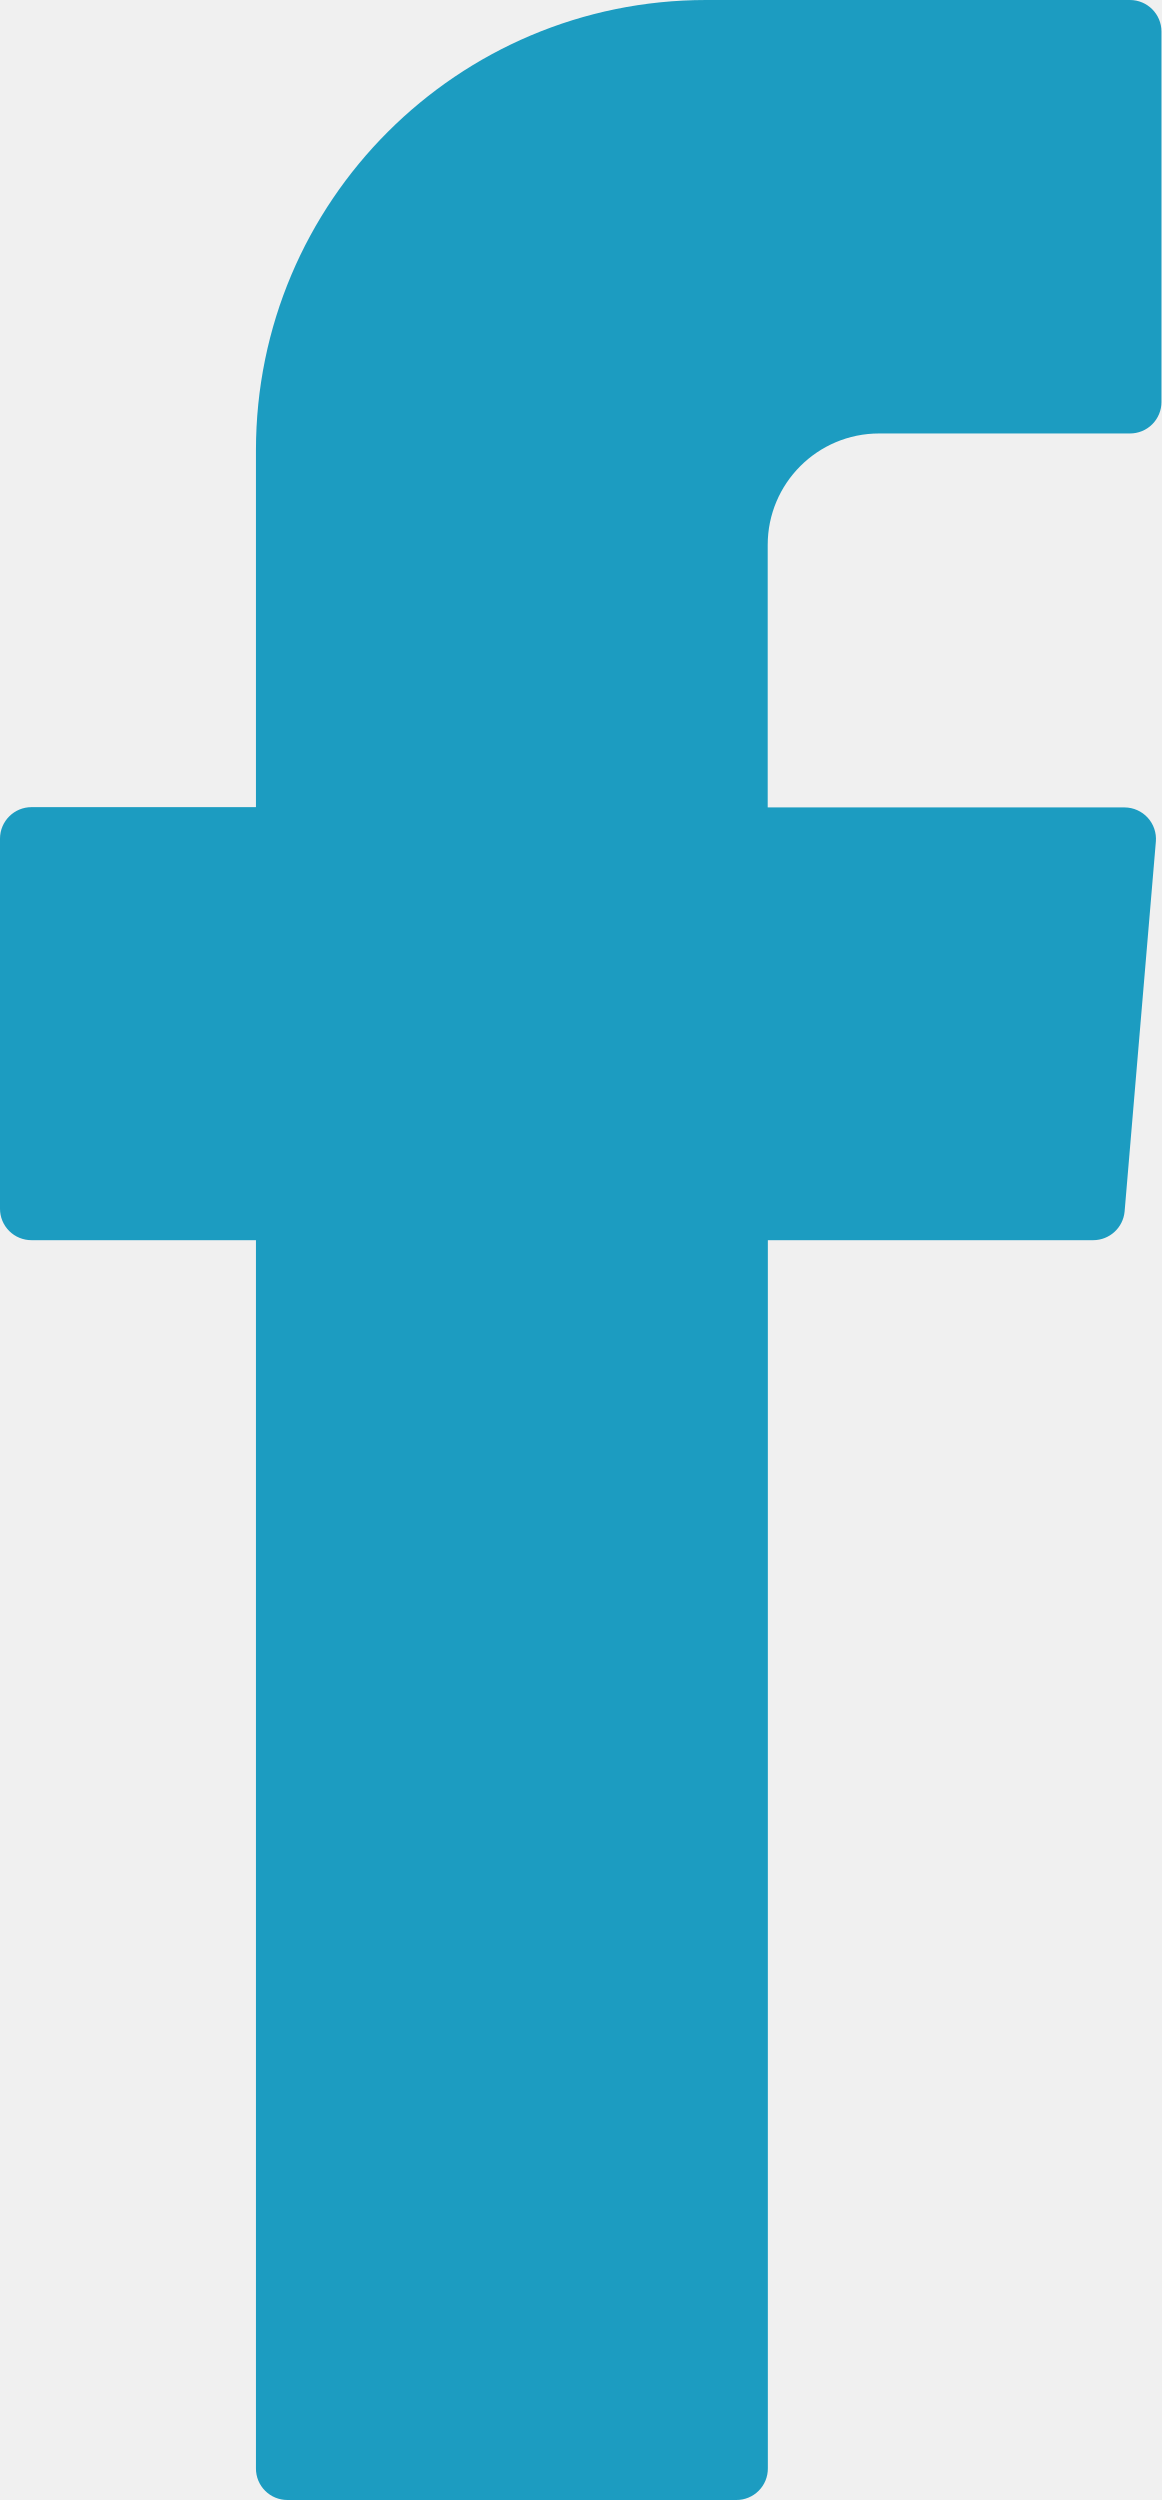
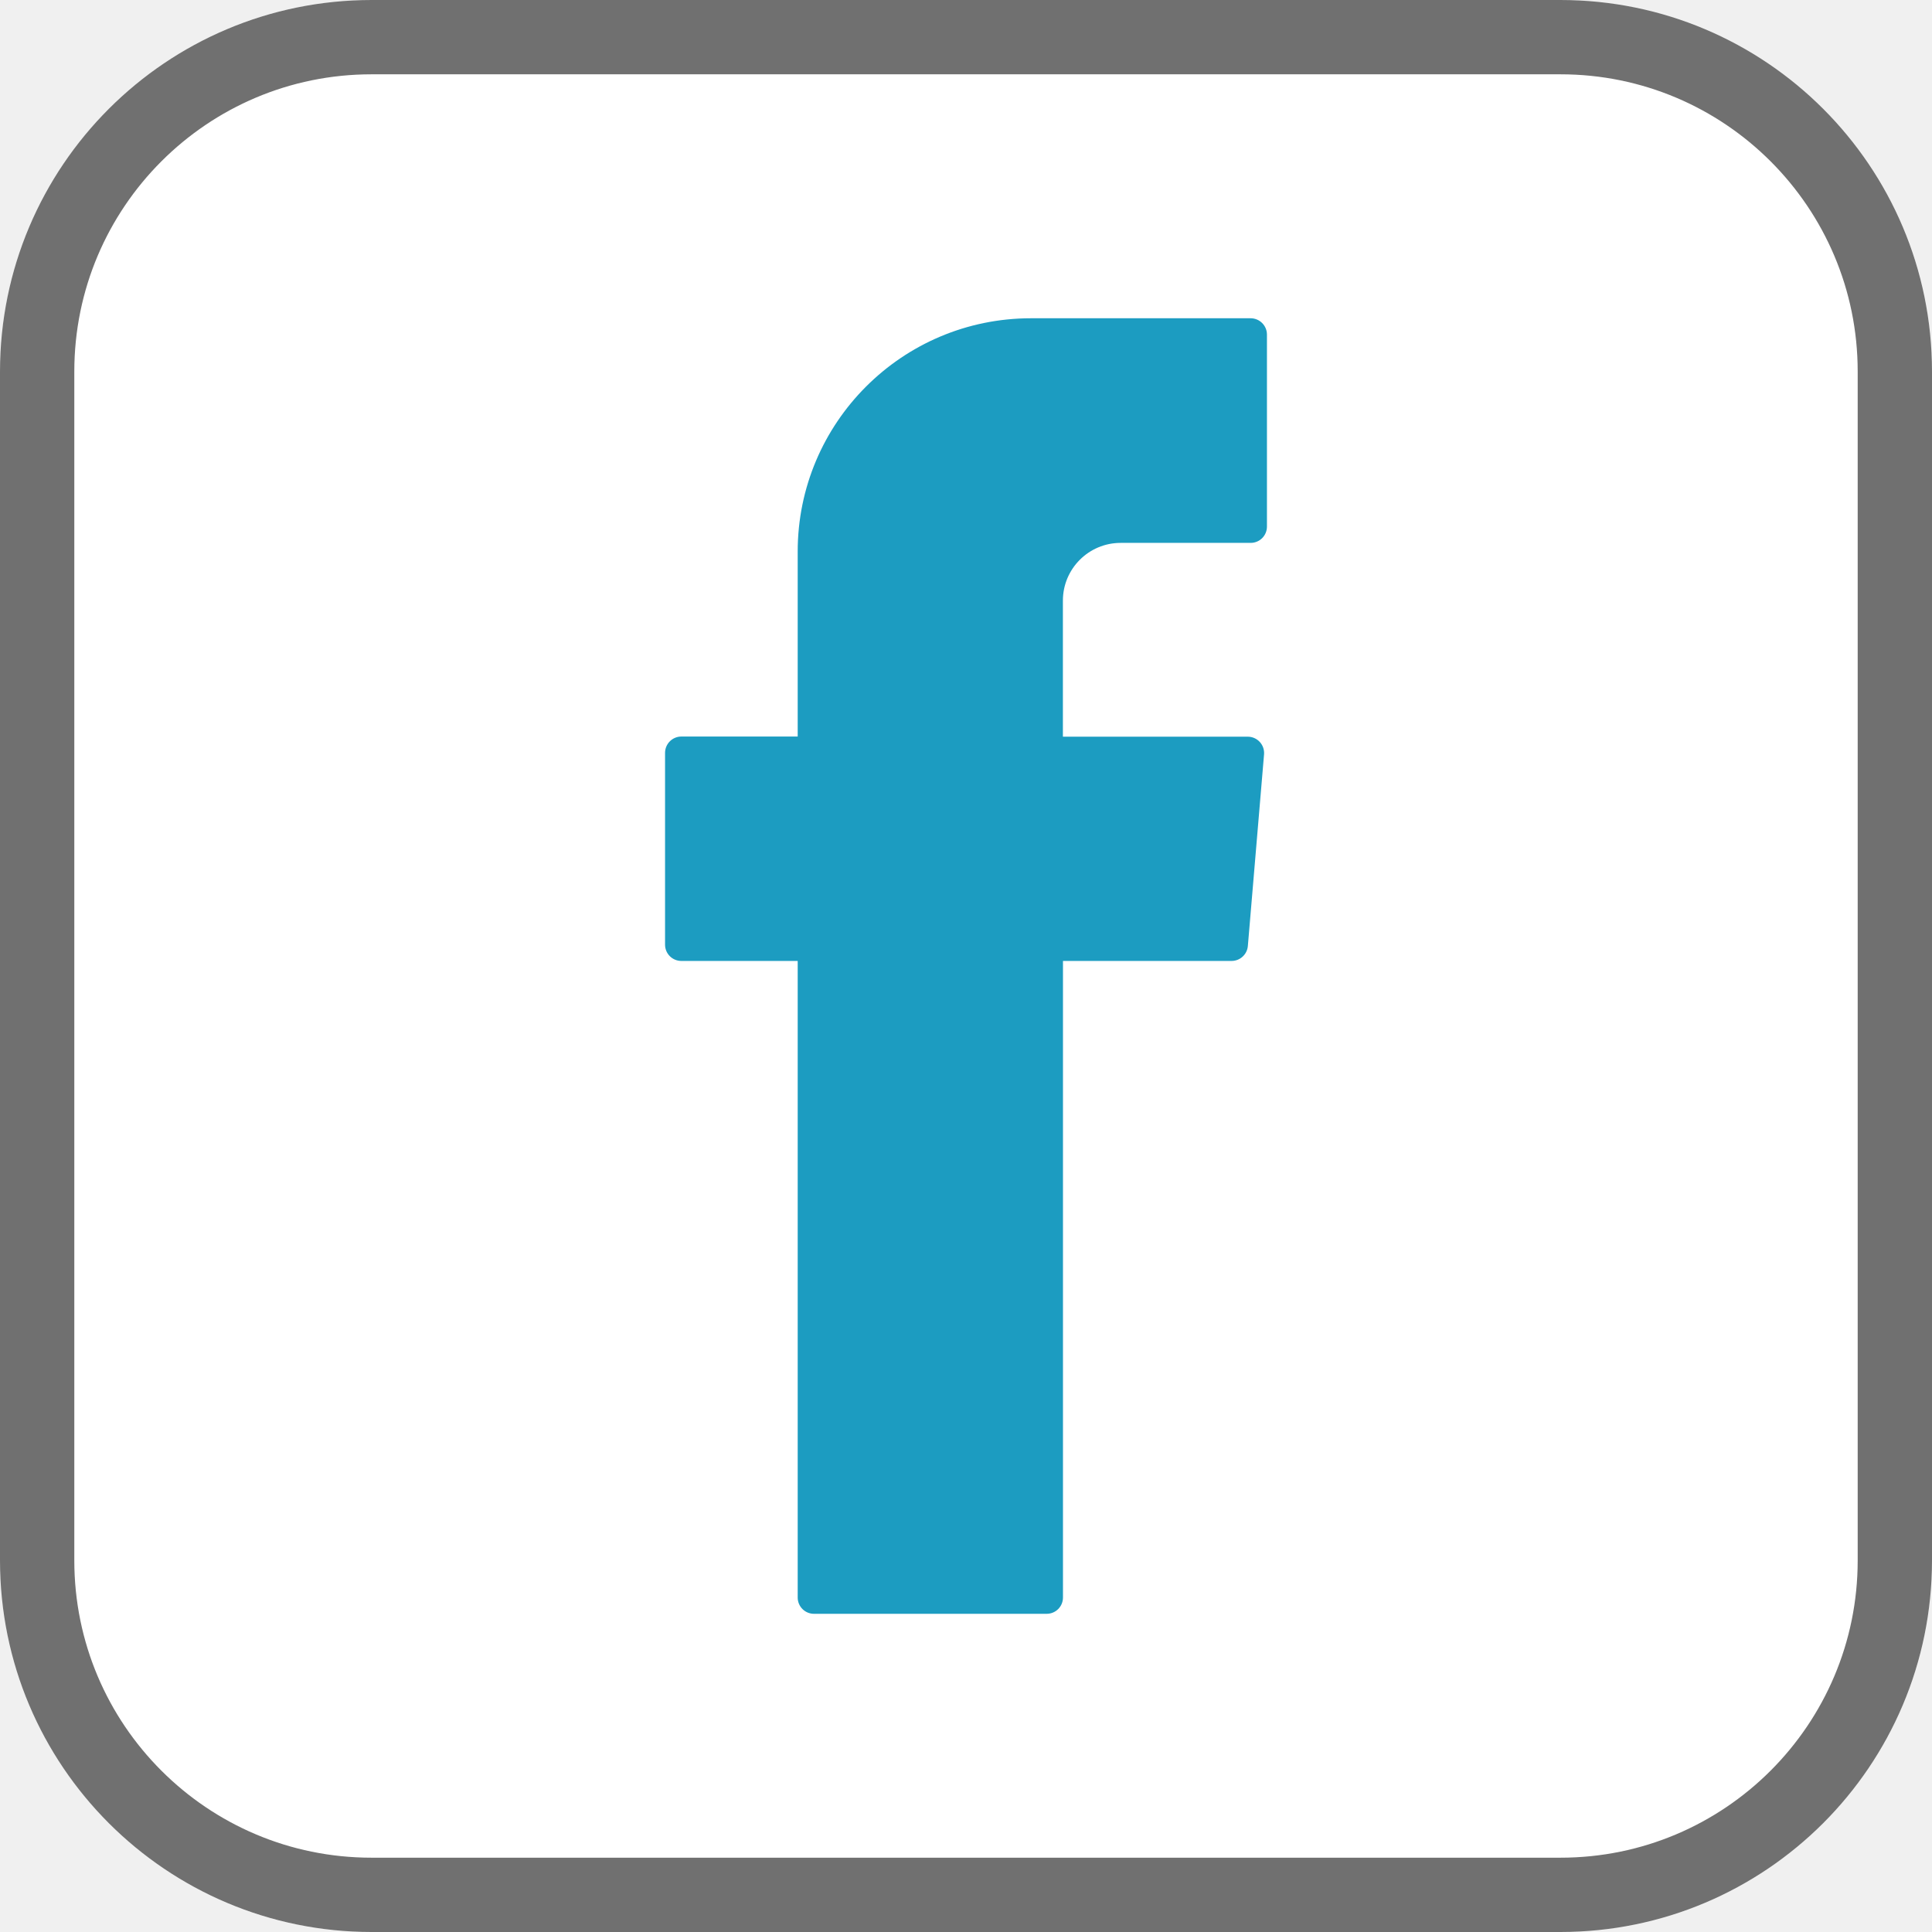
- <svg xmlns="http://www.w3.org/2000/svg" width="8.1" height="17.435" viewBox="0 0 8.1 17.435">
-   <path id="facebook" d="M10.785,17.215a.219.219,0,0,0,.22.22h3.13a.219.219,0,0,0,.22-.22V8.649h2.269a.22.22,0,0,0,.219-.2l.218-2.58a.22.22,0,0,0-.218-.238H14.354V3.8a.777.777,0,0,1,.777-.777H16.88a.219.219,0,0,0,.22-.22V.22A.22.22,0,0,0,16.88,0H13.925a3.14,3.14,0,0,0-3.14,3.14V5.629H9.22A.22.22,0,0,0,9,5.848V8.429a.219.219,0,0,0,.22.22h1.565Z" transform="translate(-9)" fill="#1c9cc1" fill-rule="evenodd" />
+ <svg xmlns="http://www.w3.org/2000/svg" width="26" height="26" viewBox="0 0 26 26">
+   <g id="facebook" transform="translate(-662 -2770.96)">
+     <g id="Retângulo_25" data-name="Retângulo 25" transform="translate(662 2770.96)" fill="#fff" stroke="#707070" stroke-linejoin="round" stroke-width="1">
+       <rect width="26" height="26" rx="5" stroke="none" />
+       <rect x="0.5" y="0.5" width="25" height="25" rx="4.5" fill="none" />
+     </g>
+     <path id="facebook-2" data-name="facebook" d="M10.785,17.215a.219.219,0,0,0,.22.22h3.13a.219.219,0,0,0,.22-.22V8.649h2.269a.22.22,0,0,0,.219-.2l.218-2.58a.22.22,0,0,0-.218-.238H14.354V3.8a.777.777,0,0,1,.777-.777H16.88a.219.219,0,0,0,.22-.22V.22A.22.22,0,0,0,16.88,0H13.925a3.14,3.14,0,0,0-3.14,3.14V5.629H9.22A.22.22,0,0,0,9,5.848V8.429a.219.219,0,0,0,.22.22h1.565Z" transform="translate(661.95 2775.243)" fill="#1c9cc1" fill-rule="evenodd" />
+   </g>
</svg>
